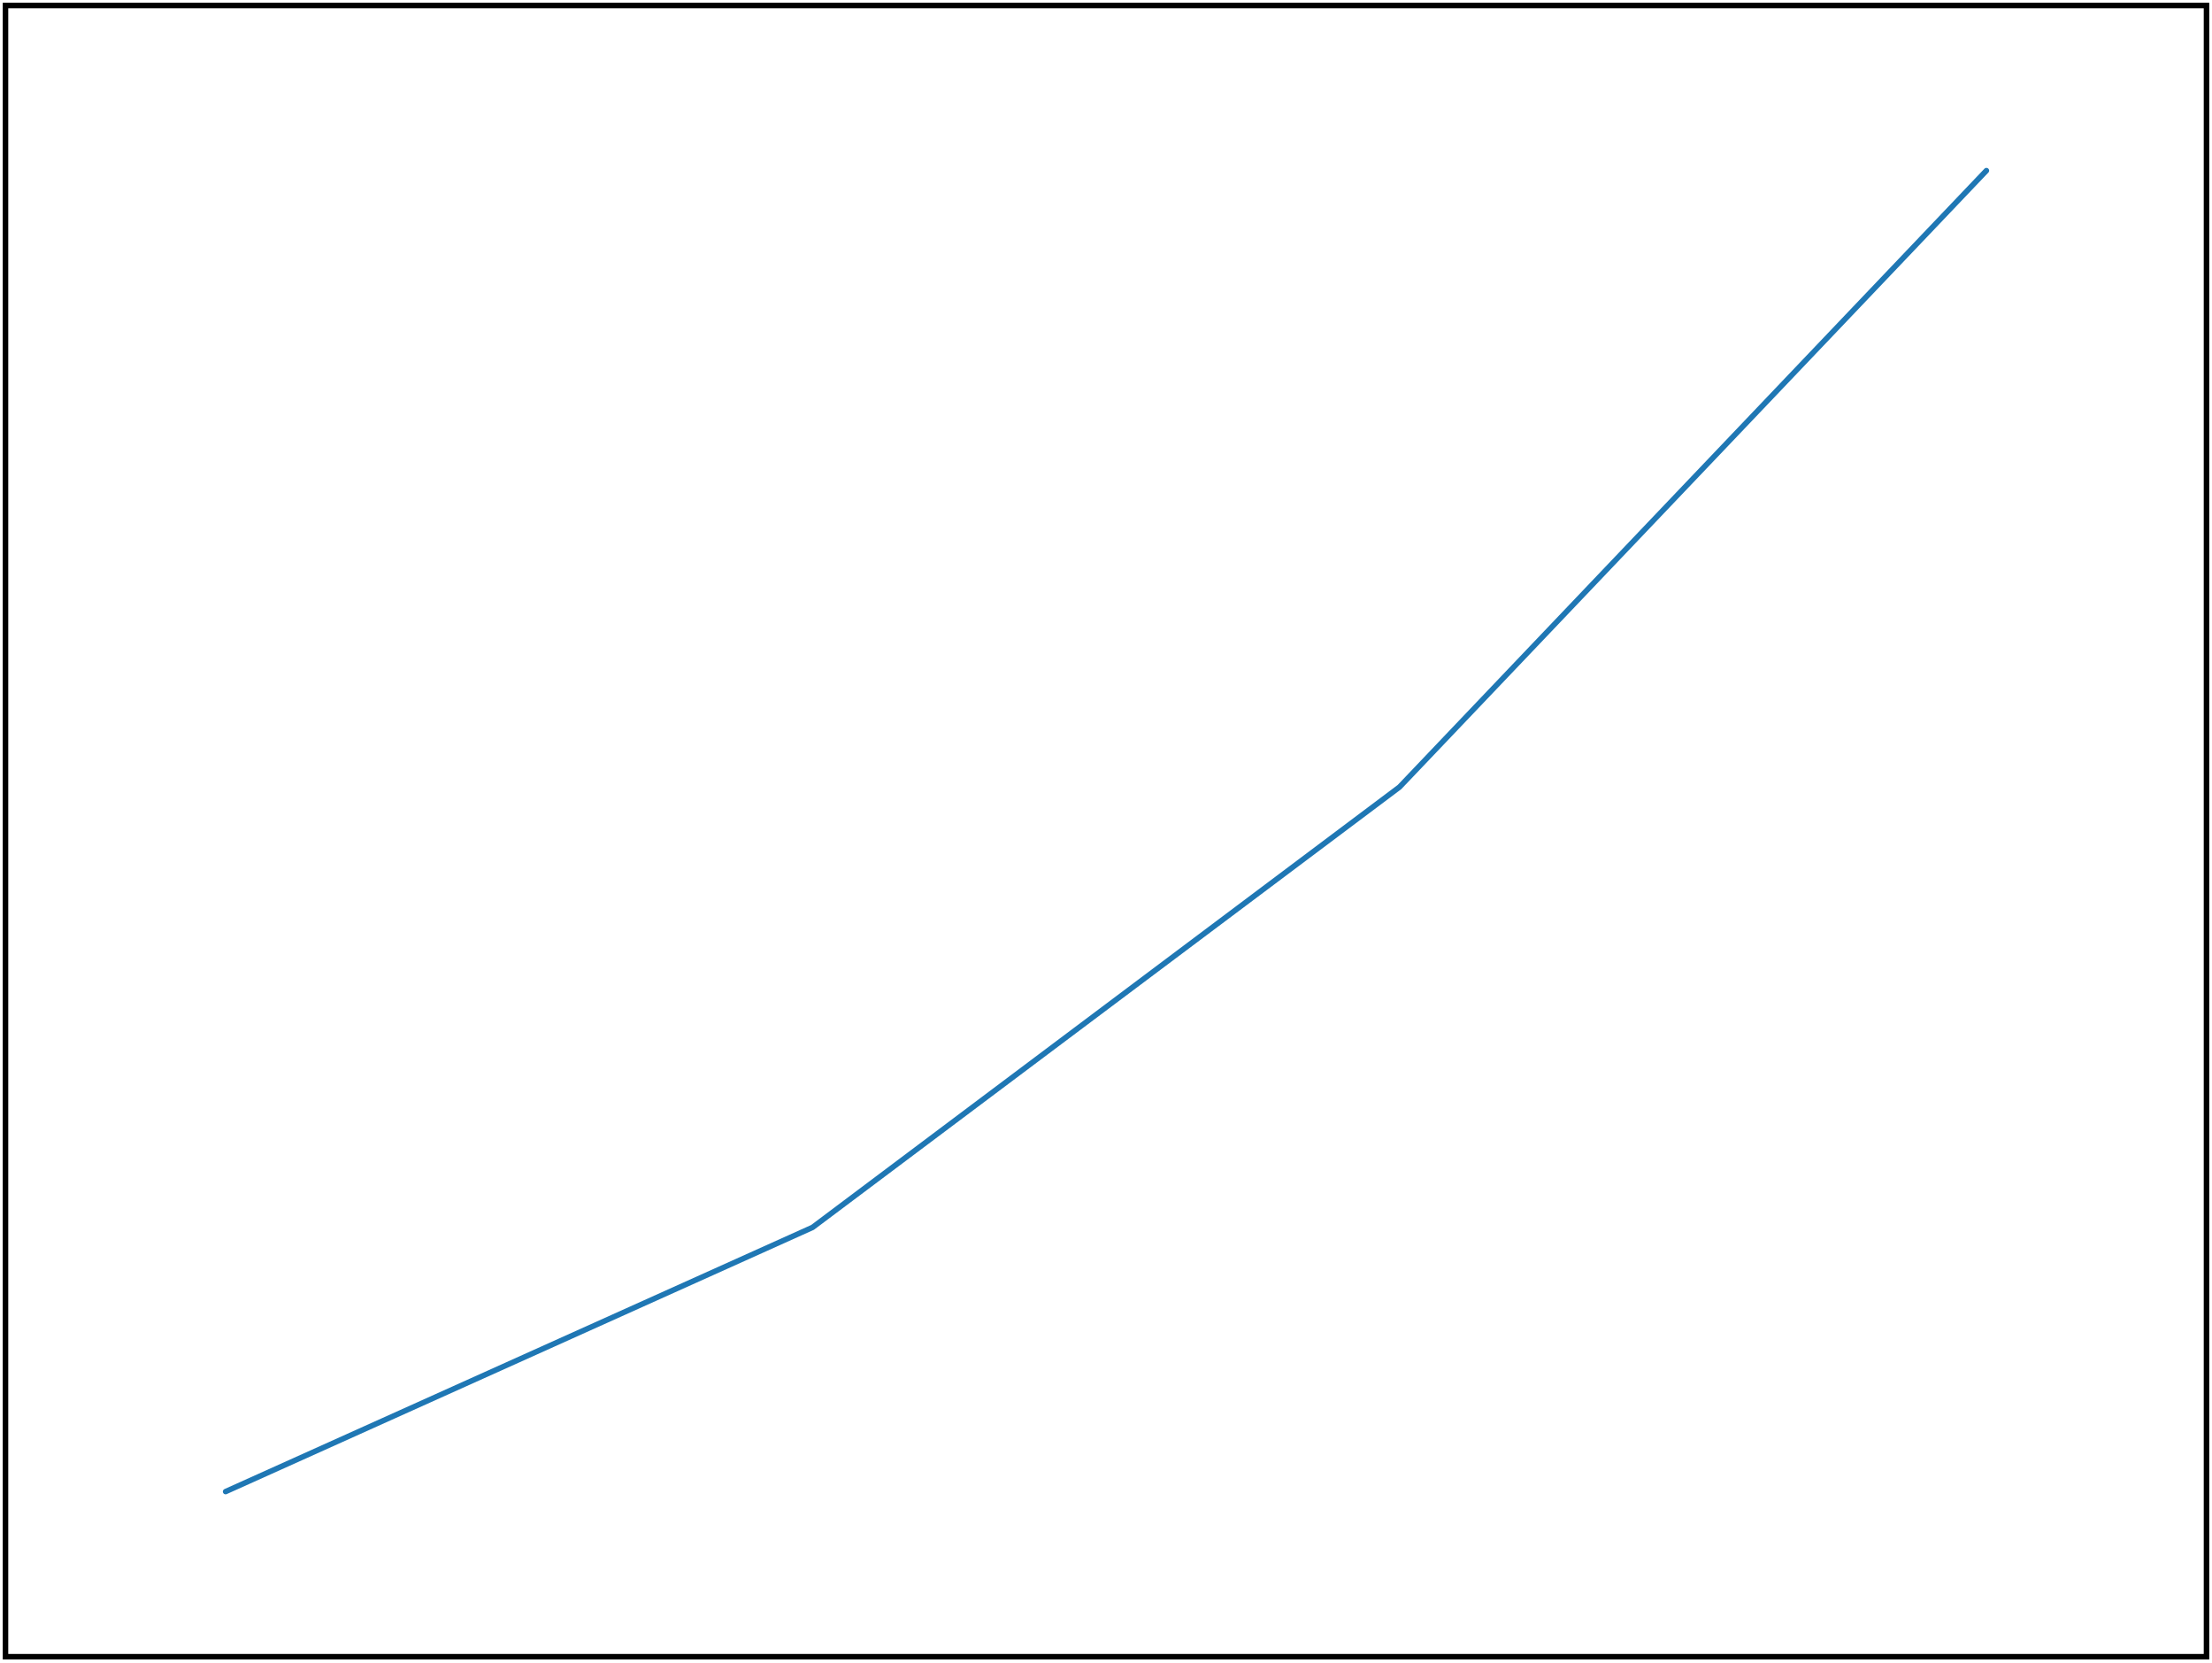
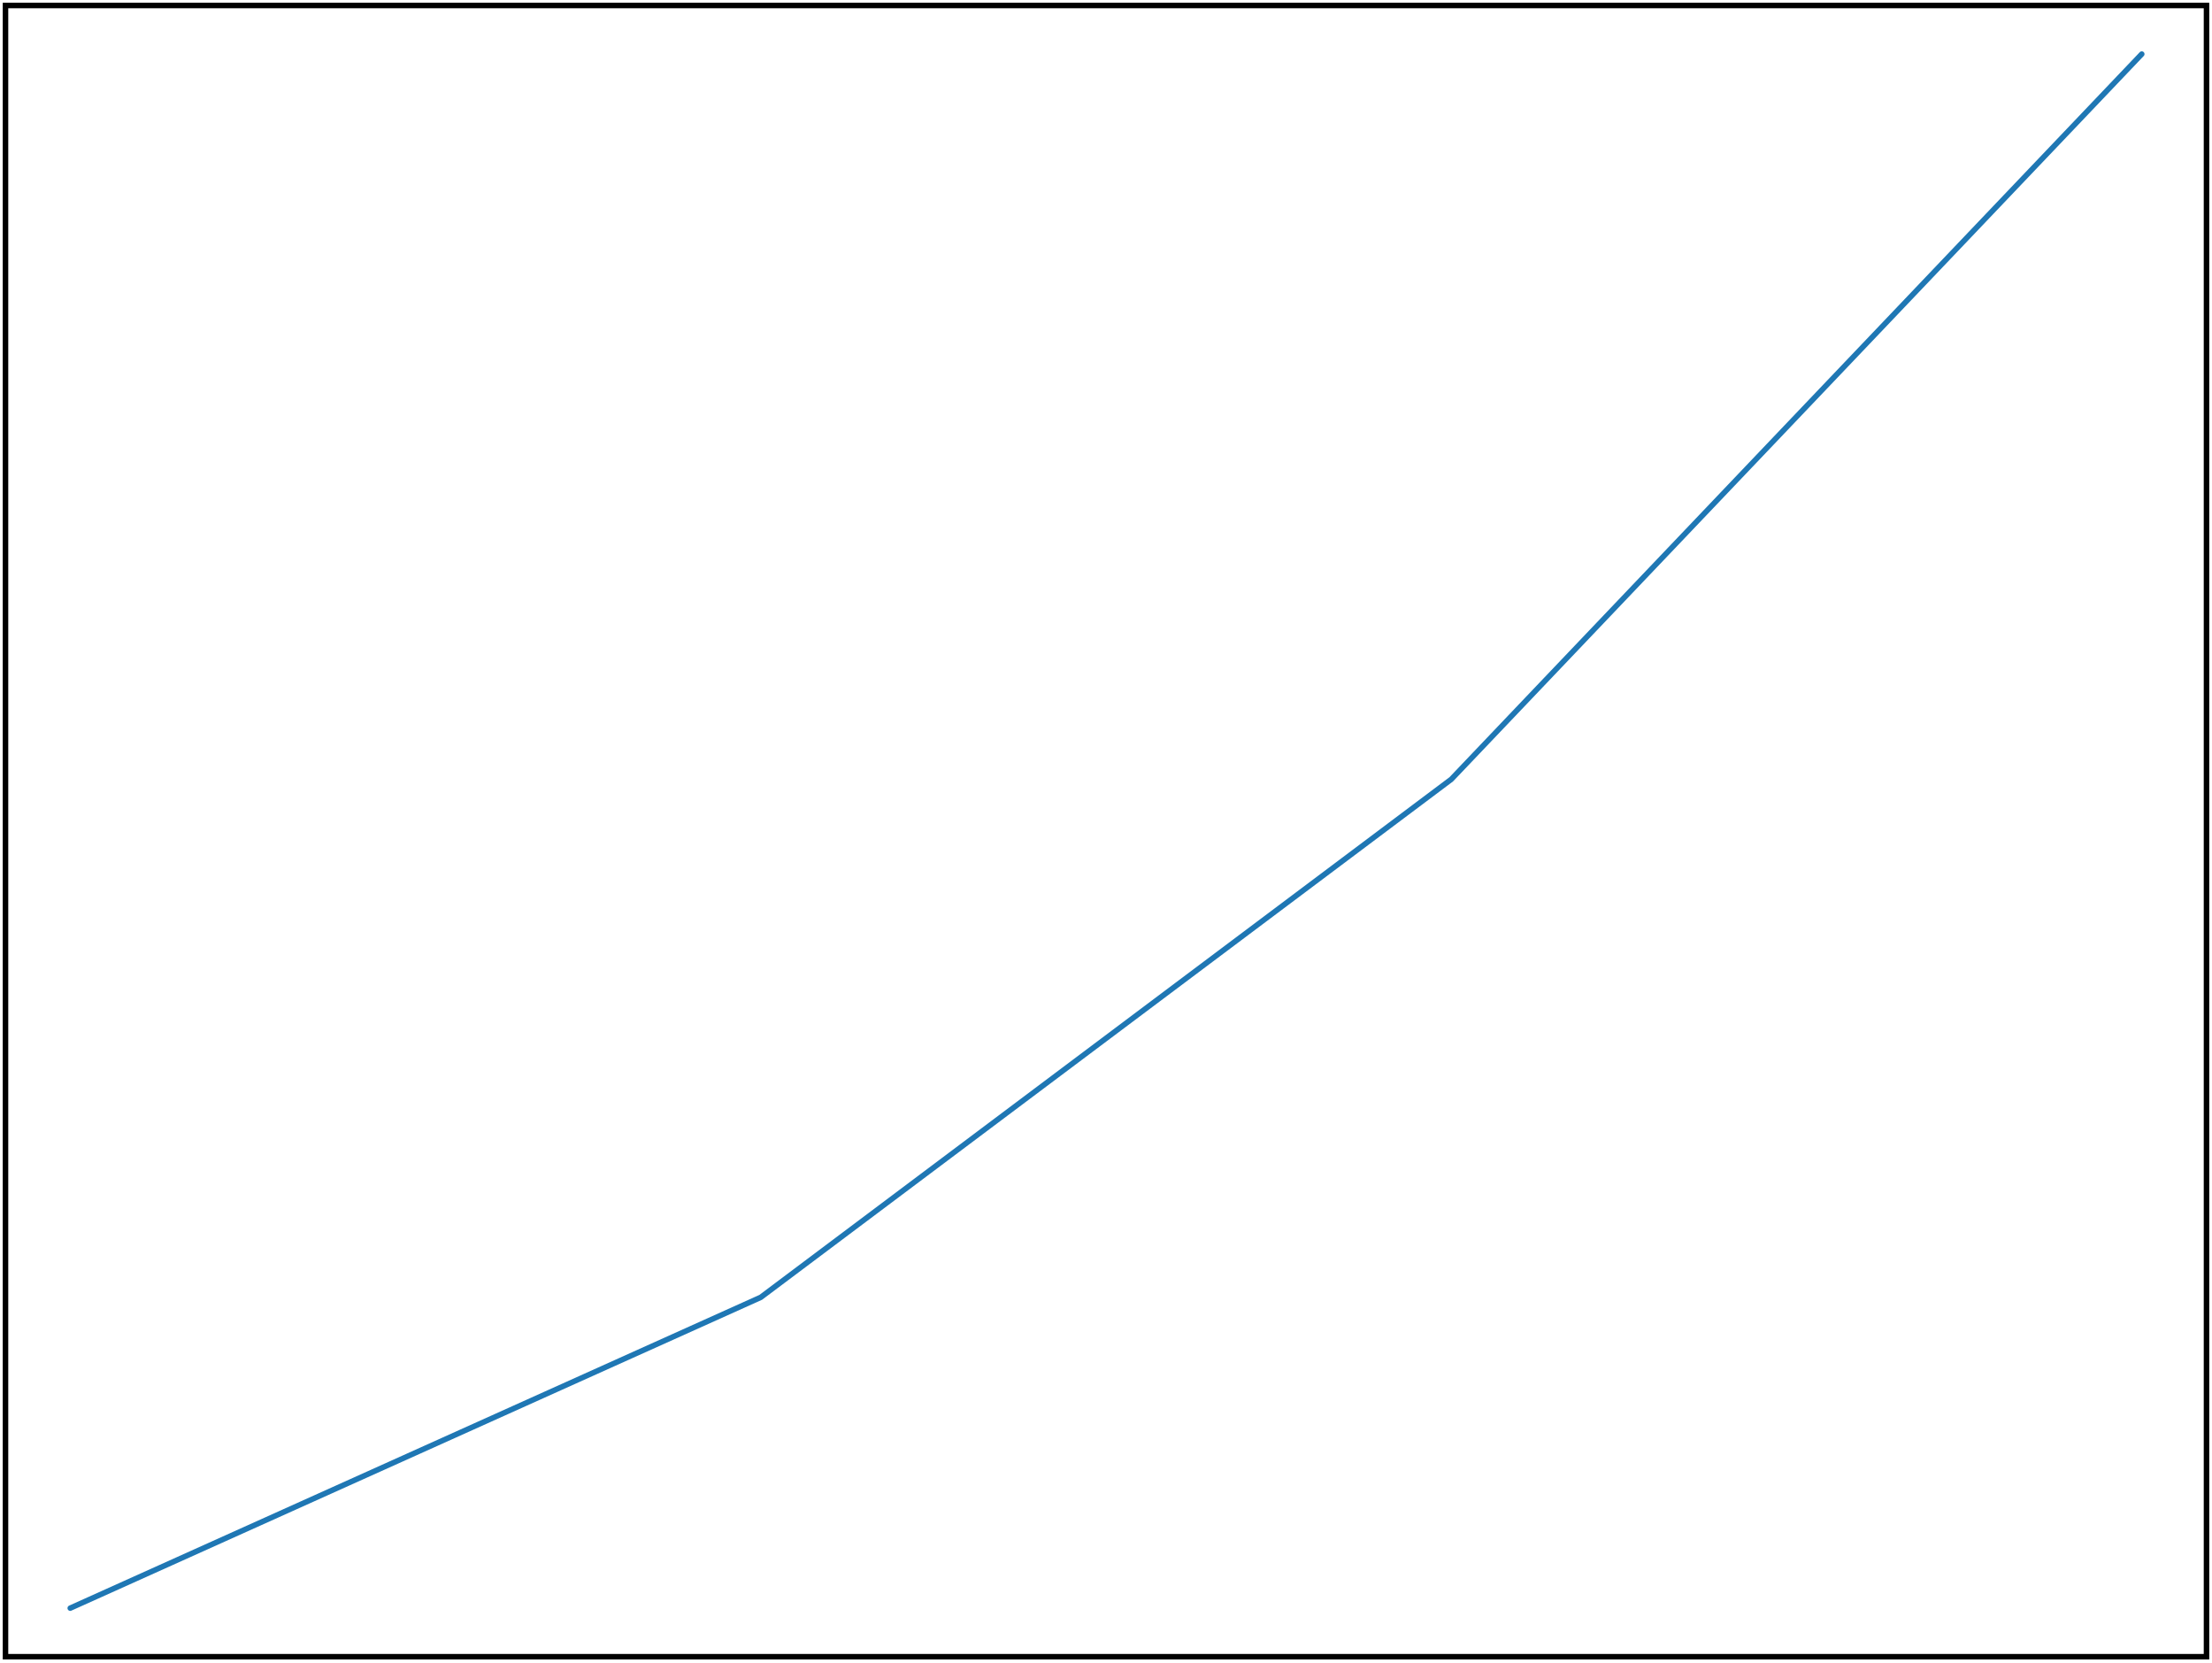
<svg xmlns="http://www.w3.org/2000/svg" viewBox="-1 -1 402 302" height="100%" id="id0000000009" width="100%">
  <g id="id0000000010">
    <g clip-path="url(#id0000000010clipper)" fill="none" vector-effect="non-scaling-stroke" class="area" id="id0000000011" style="pointer-events: all; ">
-       <polyline points="40,270 146.667,222 253.333,142 360,30 " id="id0000000013" stroke-width="1" stroke-linecap="round" fill="none" stroke="#1f77b4" />
+       <polyline points="11.765,291.176 137.255,234.706 262.745,140.588 388.235,8.824 " id="id0000000013" stroke-width="1" stroke-linecap="round" fill="none" stroke="#1f77b4" />
    </g>
    <clipPath id="id0000000010clipper">
      <polygon id="id0000000014" points="0,0 0,300 400,300 400,0 " />
    </clipPath>
    <polygon id="id0000000015" points="0,0 0,300 400,300 400,0 " pointer-events="none" class="border" stroke-width="1" fill="none" stroke="black" />
  </g>
</svg>
